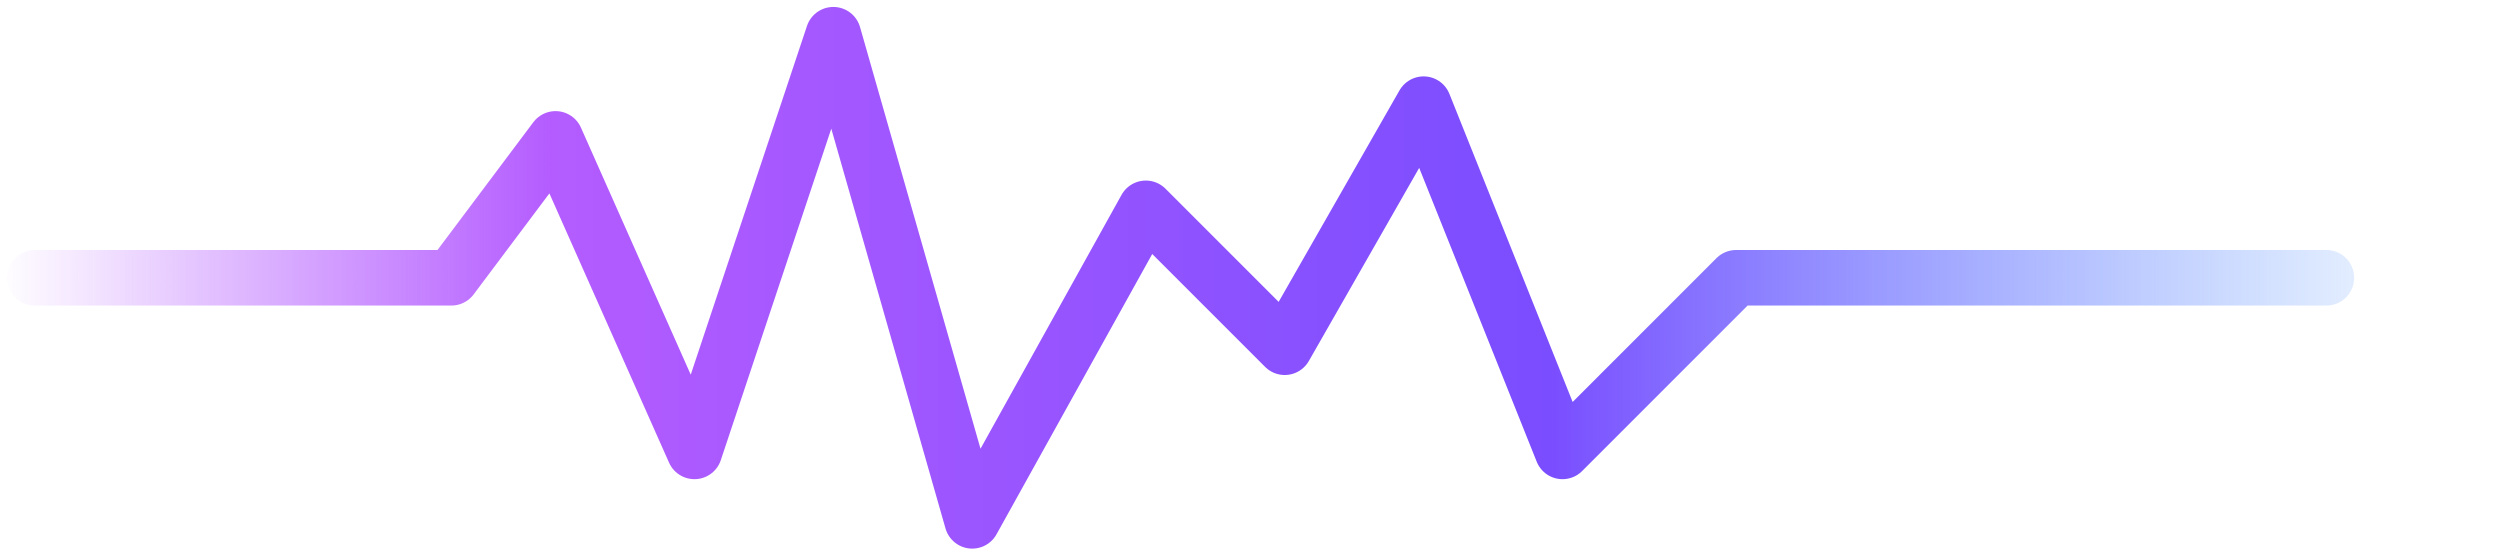
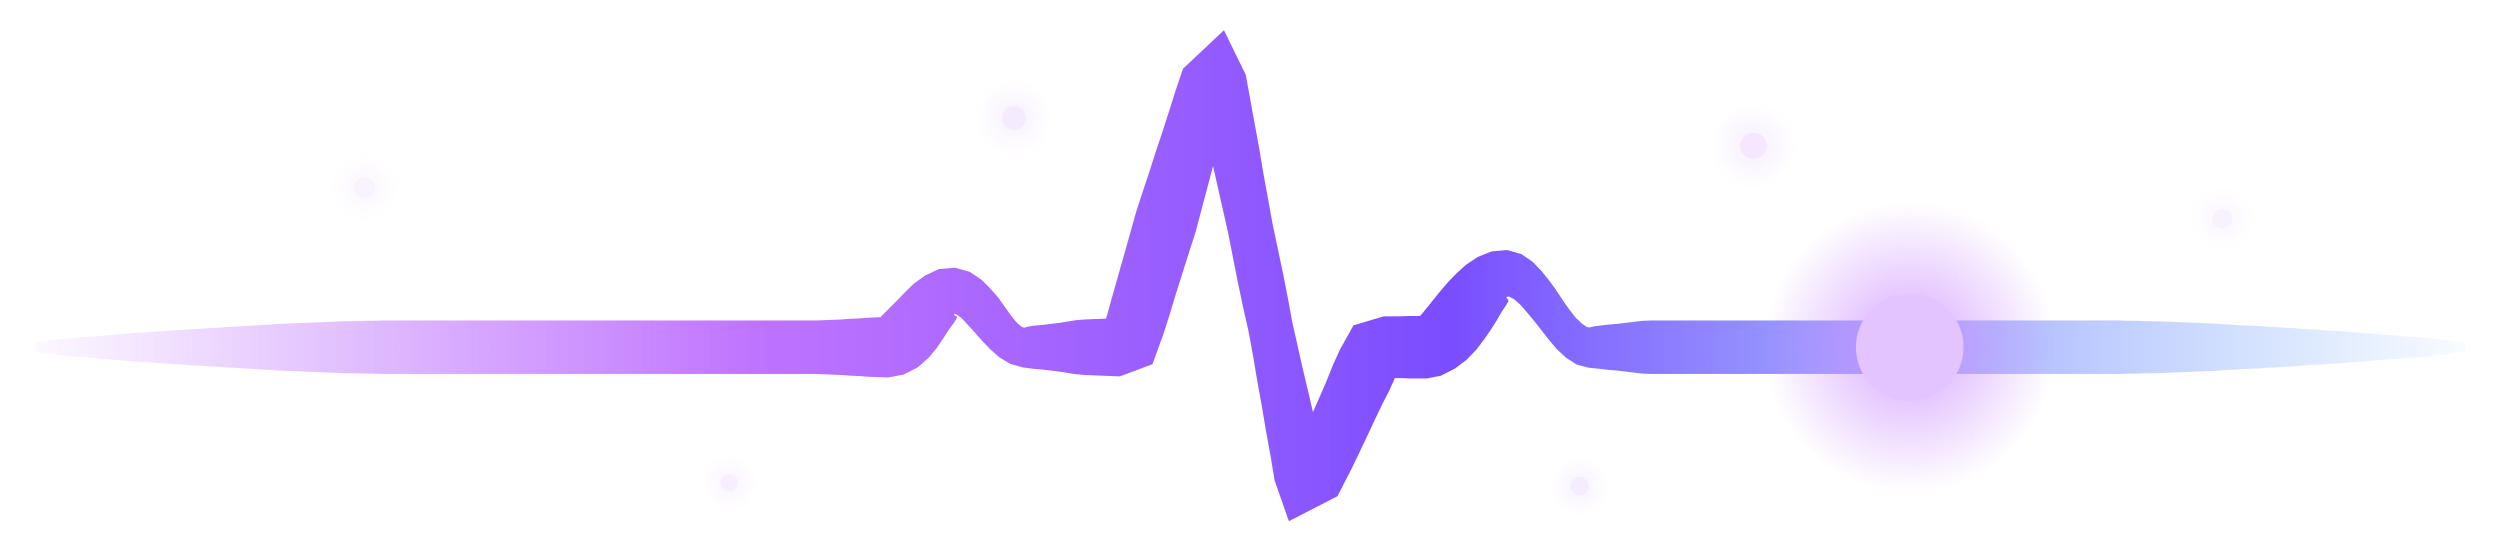
<svg xmlns="http://www.w3.org/2000/svg" viewBox="0 0 72 16" fill="none" role="img" aria-label="DebridPulse waveform">
  <defs>
    <linearGradient id="pulse" x1="0" y1="8" x2="72" y2="8" gradientUnits="userSpaceOnUse">
      <stop stop-color="#B45CFF" stop-opacity="0" />
-       <stop offset="0.22" stop-color="#B45CFF" />
-       <stop offset="0.62" stop-color="#7A4DFF" />
+       <stop offset="0.3" stop-color="#B45CFF" stop-opacity=".85" />
+       <stop offset="0.58" stop-color="#7A4DFF" />
      <stop offset="1" stop-color="#3D94FF" stop-opacity="0" />
    </linearGradient>
+     <radialGradient id="point-glow" cx="55" cy="10" r="4.2" gradientUnits="userSpaceOnUse">
+       <stop stop-color="#C98BFF" stop-opacity=".75" />
+       <stop offset="1" stop-color="#C98BFF" stop-opacity="0" />
+     </radialGradient>
+     <radialGradient id="spark-glow">
+       <stop stop-color="#F1E4FF" stop-opacity=".7" />
+       <stop offset="1" stop-color="#F1E4FF" stop-opacity="0" />
+     </radialGradient>
+     <g id="spark">
+       <circle r="1.25" fill="url(#spark-glow)" />
+       <circle r=".38" fill="#F1E4FF" />
+     </g>
    <filter id="halo" x="-10%" y="-60%" width="120%" height="220%">
      <feGaussianBlur in="SourceAlpha" stdDeviation="2.53" />
      <feComponentTransfer>
        <feFuncA type="linear" slope=".34" />
      </feComponentTransfer>
    </filter>
    <filter id="halo-light" x="-10%" y="-60%" width="120%" height="220%">
      <feGaussianBlur in="SourceAlpha" stdDeviation="1.26" />
      <feOffset dy="1.68" />
      <feComponentTransfer result="shade">
        <feFuncA type="linear" slope=".18" />
      </feComponentTransfer>
      <feMerge result="shaded">
        <feMergeNode in="shade" />
        <feMergeNode in="SourceGraphic" />
      </feMerge>
      <feGaussianBlur in="shaded" stdDeviation="2.95" />
      <feComponentTransfer>
        <feFuncA type="linear" slope=".25" />
      </feComponentTransfer>
      <feMerge>
        <feMergeNode />
        <feMergeNode in="shade" />
      </feMerge>
    </filter>
-     <style>#glow:target ~ path { filter: url(#halo); } #glow-light:target ~ path { filter: url(#halo-light); }</style>
+     <style>#glow:target ~ .beat { filter: url(#halo); } #glow-light:target ~ .beat { filter: url(#halo-light); }</style>
  </defs>
  <g id="glow" />
  <g id="glow-light" />
-   <path d="M1 8h12l3-4 4 9 4-12 4 14 5-9 4 4 4-7 4 10 5-5h17" stroke="url(#pulse)" stroke-width="1.6" stroke-linecap="round" stroke-linejoin="round" />
+   <path class="beat" fill="url(#pulse)" d="M1.00 10.12 1.25 10.17 1.50 10.20 1.75 10.23 2.00 10.26 2.25 10.28 2.50 10.30 2.75 10.31 3.00 10.34 3.25 10.36 3.50 10.38 3.75 10.40 4.00 10.42 4.25 10.43 4.50 10.45 4.75 10.47 5.00 10.49 5.25 10.50 5.50 10.52 5.75 10.53 6.00 10.55 6.25 10.56 6.50 10.58 6.75 10.59 7.00 10.61 7.25 10.62 7.50 10.64 7.75 10.65 8.00 10.67 8.25 10.68 8.50 10.69 8.75 10.70 9.00 10.71 9.25 10.72 9.50 10.73 9.75 10.74 10.00 10.75 10.25 10.75 10.50 10.76 10.75 10.76 11.00 10.77 11.25 10.77 11.50 10.77 11.75 10.77 12.00 10.77 12.25 10.77 12.50 10.77 12.75 10.77 13.00 10.77 13.25 10.77 13.50 10.77 13.75 10.77 14.00 10.77 14.25 10.77 14.50 10.77 14.75 10.77 15.00 10.77 15.25 10.77 15.50 10.77 15.75 10.77 16.00 10.77 16.25 10.77 16.50 10.77 16.75 10.77 17.00 10.77 17.25 10.77 17.50 10.77 17.75 10.77 18.00 10.77 18.25 10.77 18.50 10.77 18.75 10.77 19.00 10.77 19.25 10.77 19.50 10.77 19.75 10.77 20.00 10.77 20.25 10.77 20.50 10.77 20.75 10.77 21.00 10.77 21.25 10.77 21.50 10.77 21.75 10.77 22.00 10.77 22.25 10.77 22.50 10.77 22.75 10.77 23.00 10.77 23.25 10.77 23.50 10.77 23.75 10.78 24.00 10.79 24.25 10.80 24.50 10.82 24.75 10.83 25.00 10.85 25.25 10.86 25.58 10.87 26.02 10.79 26.43 10.58 26.74 10.31 26.98 10.02 27.17 9.74 27.33 9.49 27.47 9.30 27.55 9.18 27.56 9.12 27.50 9.09 27.47 9.04 27.54 9.05 27.68 9.15 27.85 9.33 28.06 9.56 28.28 9.81 28.52 10.06 28.78 10.29 29.10 10.48 29.45 10.58 29.75 10.62 30.00 10.64 30.25 10.67 30.50 10.70 30.75 10.74 31.00 10.78 31.25 10.80 31.50 10.81 31.75 10.82 32.00 10.83 32.25 10.84 33.19 10.49 33.50 9.64 33.69 9.05 33.87 8.45 34.06 7.85 34.25 7.25 34.44 6.66 34.60 6.05 34.76 5.45 34.92 4.84 35.09 4.24 35.25 3.63 35.41 3.03 35.57 2.42 34.75 2.33 34.41 2.46 34.57 3.17 34.73 3.88 34.89 4.58 35.05 5.29 35.21 6.00 35.37 6.71 35.51 7.42 35.65 8.13 35.80 8.84 35.96 9.55 36.09 10.26 36.21 10.98 36.34 11.69 36.46 12.41 36.59 13.12 36.71 13.84 37.12 15.01 38.52 14.29 38.74 13.86 38.96 13.43 39.17 12.99 39.38 12.55 39.58 12.12 39.79 11.68 40.01 11.25 40.21 10.81 40.22 10.63 39.85 10.89 40.10 10.89 40.35 10.89 40.60 10.90 40.85 10.90 41.09 10.90 41.50 10.82 41.91 10.61 42.24 10.36 42.51 10.08 42.74 9.78 42.94 9.49 43.11 9.22 43.25 8.98 43.37 8.80 43.44 8.68 43.44 8.63 43.40 8.60 43.38 8.55 43.46 8.54 43.61 8.62 43.79 8.78 43.98 9.00 44.19 9.25 44.40 9.52 44.62 9.80 44.84 10.06 45.10 10.30 45.41 10.50 45.75 10.59 46.05 10.62 46.30 10.65 46.55 10.67 46.80 10.70 47.05 10.73 47.30 10.76 47.55 10.77 47.80 10.77 48.05 10.77 48.30 10.77 48.55 10.77 48.80 10.77 49.05 10.77 49.30 10.77 49.55 10.77 49.80 10.77 50.05 10.77 50.30 10.77 50.55 10.77 50.80 10.77 51.05 10.77 51.30 10.77 51.55 10.77 51.80 10.77 52.05 10.77 52.30 10.77 52.55 10.77 52.80 10.77 53.05 10.77 53.30 10.77 53.55 10.77 53.80 10.77 54.05 10.77 54.30 10.77 54.55 10.77 54.80 10.77 55.05 10.77 55.30 10.77 55.55 10.77 55.80 10.77 56.05 10.77 56.30 10.77 56.55 10.77 56.80 10.77 57.05 10.77 57.30 10.77 57.55 10.77 57.80 10.77 58.05 10.77 58.30 10.77 58.55 10.77 58.80 10.77 59.05 10.77 59.30 10.77 59.55 10.77 59.80 10.77 60.05 10.77 60.30 10.77 60.55 10.77 60.80 10.77 61.05 10.77 61.30 10.76 61.55 10.76 61.80 10.75 62.05 10.75 62.30 10.74 62.55 10.73 62.80 10.72 63.05 10.71 63.30 10.70 63.55 10.69 63.80 10.68 64.05 10.66 64.30 10.65 64.55 10.63 64.80 10.62 65.05 10.61 65.30 10.59 65.55 10.58 65.80 10.56 66.05 10.55 66.30 10.53 66.55 10.51 66.80 10.50 67.05 10.48 67.30 10.47 67.55 10.45 67.80 10.43 68.05 10.41 68.30 10.39 68.55 10.37 68.80 10.35 69.05 10.33 69.30 10.31 69.55 10.30 69.80 10.28 70.05 10.25 70.30 10.23 70.55 10.20 70.80 10.16 71.00 10.12 71.00 9.88 70.80 9.84 70.55 9.80 70.30 9.77 70.05 9.75 69.80 9.72 69.55 9.70 69.30 9.69 69.05 9.67 68.80 9.65 68.55 9.63 68.30 9.61 68.05 9.59 67.80 9.57 67.55 9.55 67.30 9.53 67.05 9.52 66.80 9.50 66.55 9.49 66.30 9.47 66.05 9.45 65.80 9.44 65.55 9.42 65.30 9.41 65.05 9.39 64.80 9.38 64.55 9.37 64.30 9.35 64.05 9.34 63.80 9.32 63.55 9.31 63.30 9.30 63.05 9.29 62.80 9.28 62.55 9.27 62.30 9.26 62.05 9.25 61.80 9.25 61.55 9.24 61.30 9.24 61.05 9.23 60.80 9.23 60.55 9.23 60.30 9.23 60.05 9.23 59.80 9.23 59.55 9.23 59.30 9.23 59.05 9.23 58.80 9.23 58.55 9.23 58.30 9.23 58.05 9.23 57.80 9.23 57.55 9.23 57.30 9.23 57.05 9.23 56.80 9.23 56.55 9.23 56.30 9.23 56.05 9.23 55.80 9.23 55.55 9.23 55.30 9.23 55.05 9.23 54.80 9.23 54.55 9.23 54.30 9.23 54.05 9.23 53.80 9.23 53.55 9.23 53.30 9.23 53.05 9.23 52.80 9.23 52.55 9.23 52.30 9.23 52.05 9.23 51.80 9.23 51.55 9.23 51.30 9.23 51.05 9.23 50.80 9.23 50.55 9.23 50.30 9.23 50.05 9.23 49.80 9.23 49.55 9.23 49.30 9.23 49.05 9.23 48.80 9.23 48.55 9.23 48.30 9.23 48.05 9.23 47.80 9.23 47.55 9.23 47.30 9.24 47.05 9.27 46.80 9.30 46.55 9.33 46.30 9.35 46.05 9.38 45.85 9.41 45.79 9.43 45.70 9.42 45.56 9.32 45.38 9.15 45.20 8.92 45.01 8.65 44.82 8.36 44.61 8.07 44.39 7.80 44.14 7.54 43.82 7.32 43.40 7.20 42.96 7.24 42.56 7.40 42.23 7.62 41.95 7.87 41.69 8.14 41.46 8.41 41.26 8.66 41.09 8.87 40.96 9.03 40.89 9.11 40.90 9.11 40.91 9.10 40.85 9.10 40.60 9.10 40.35 9.11 40.10 9.11 39.85 9.11 38.98 9.37 38.59 10.07 38.39 10.51 38.21 10.96 38.02 11.40 37.82 11.85 37.63 12.29 37.44 12.73 37.26 13.18 37.08 13.63 38.08 13.79 38.20 13.54 38.03 12.83 37.87 12.12 37.71 11.42 37.54 10.71 37.38 10.00 37.22 9.29 37.09 8.58 36.95 7.87 36.80 7.16 36.65 6.45 36.52 5.73 36.39 5.02 36.27 4.30 36.14 3.59 36.01 2.88 35.88 2.16 35.25 0.87 34.07 1.98 33.87 2.57 33.68 3.17 33.49 3.76 33.29 4.36 33.10 4.95 32.90 5.55 32.71 6.14 32.54 6.75 32.37 7.35 32.20 7.95 32.03 8.55 31.86 9.16 31.81 9.51 32.25 9.16 32.00 9.17 31.75 9.18 31.50 9.19 31.25 9.20 31.00 9.22 30.75 9.26 30.50 9.30 30.25 9.33 30.00 9.36 29.75 9.38 29.55 9.42 29.50 9.44 29.42 9.41 29.28 9.29 29.12 9.09 28.94 8.84 28.75 8.57 28.52 8.31 28.26 8.05 27.93 7.83 27.50 7.71 27.04 7.75 26.65 7.93 26.33 8.16 26.07 8.41 25.83 8.66 25.62 8.87 25.46 9.03 25.37 9.12 25.38 9.13 25.42 9.13 25.25 9.14 25.00 9.15 24.75 9.17 24.50 9.18 24.25 9.20 24.00 9.21 23.75 9.22 23.50 9.23 23.25 9.23 23.00 9.23 22.75 9.23 22.50 9.23 22.25 9.23 22.00 9.23 21.75 9.23 21.50 9.23 21.25 9.23 21.00 9.23 20.75 9.23 20.50 9.23 20.25 9.23 20.00 9.23 19.75 9.23 19.50 9.23 19.25 9.23 19.00 9.23 18.75 9.23 18.50 9.23 18.25 9.23 18.00 9.23 17.75 9.23 17.50 9.23 17.25 9.23 17.00 9.23 16.75 9.23 16.50 9.23 16.25 9.23 16.00 9.23 15.75 9.23 15.50 9.23 15.25 9.23 15.00 9.23 14.75 9.23 14.50 9.23 14.25 9.23 14.00 9.23 13.75 9.23 13.50 9.23 13.25 9.23 13.00 9.23 12.75 9.23 12.50 9.23 12.25 9.23 12.00 9.23 11.75 9.23 11.50 9.23 11.25 9.23 11.00 9.23 10.75 9.24 10.50 9.24 10.25 9.25 10.00 9.25 9.75 9.26 9.50 9.27 9.25 9.28 9.00 9.29 8.75 9.30 8.50 9.31 8.25 9.32 8.00 9.33 7.75 9.35 7.50 9.36 7.25 9.38 7.00 9.39 6.75 9.41 6.50 9.42 6.25 9.44 6.00 9.45 5.75 9.47 5.50 9.48 5.25 9.50 5.00 9.51 4.75 9.53 4.50 9.55 4.25 9.57 4.00 9.58 3.75 9.60 3.50 9.62 3.25 9.64 3.00 9.66 2.75 9.69 2.50 9.70 2.25 9.72 2.00 9.74 1.75 9.77 1.50 9.80 1.25 9.83 1.00 9.88Z" />
+   <use class="beat" href="#spark" transform="translate(10.5 5.4) scale(.8)" opacity=".45" />
+   <use class="beat" href="#spark" transform="translate(21 13.9) scale(.65)" opacity=".6" />
+   <use class="beat" href="#spark" transform="translate(29.2 3.4) scale(.9)" opacity=".75" />
+   <use class="beat" href="#spark" transform="translate(45.5 14) scale(.7)" opacity=".7" />
+   <use class="beat" href="#spark" transform="translate(50.5 4.2) scale(1)" opacity=".85" />
+   <use class="beat" href="#spark" transform="translate(64 6.3) scale(.75)" opacity=".5" />
+   <circle class="beat" cx="55" cy="10" r="4.2" fill="url(#point-glow)" />
+   <circle class="beat" cx="55" cy="10" r="1.55" fill="#E3C4FF" />
</svg>
